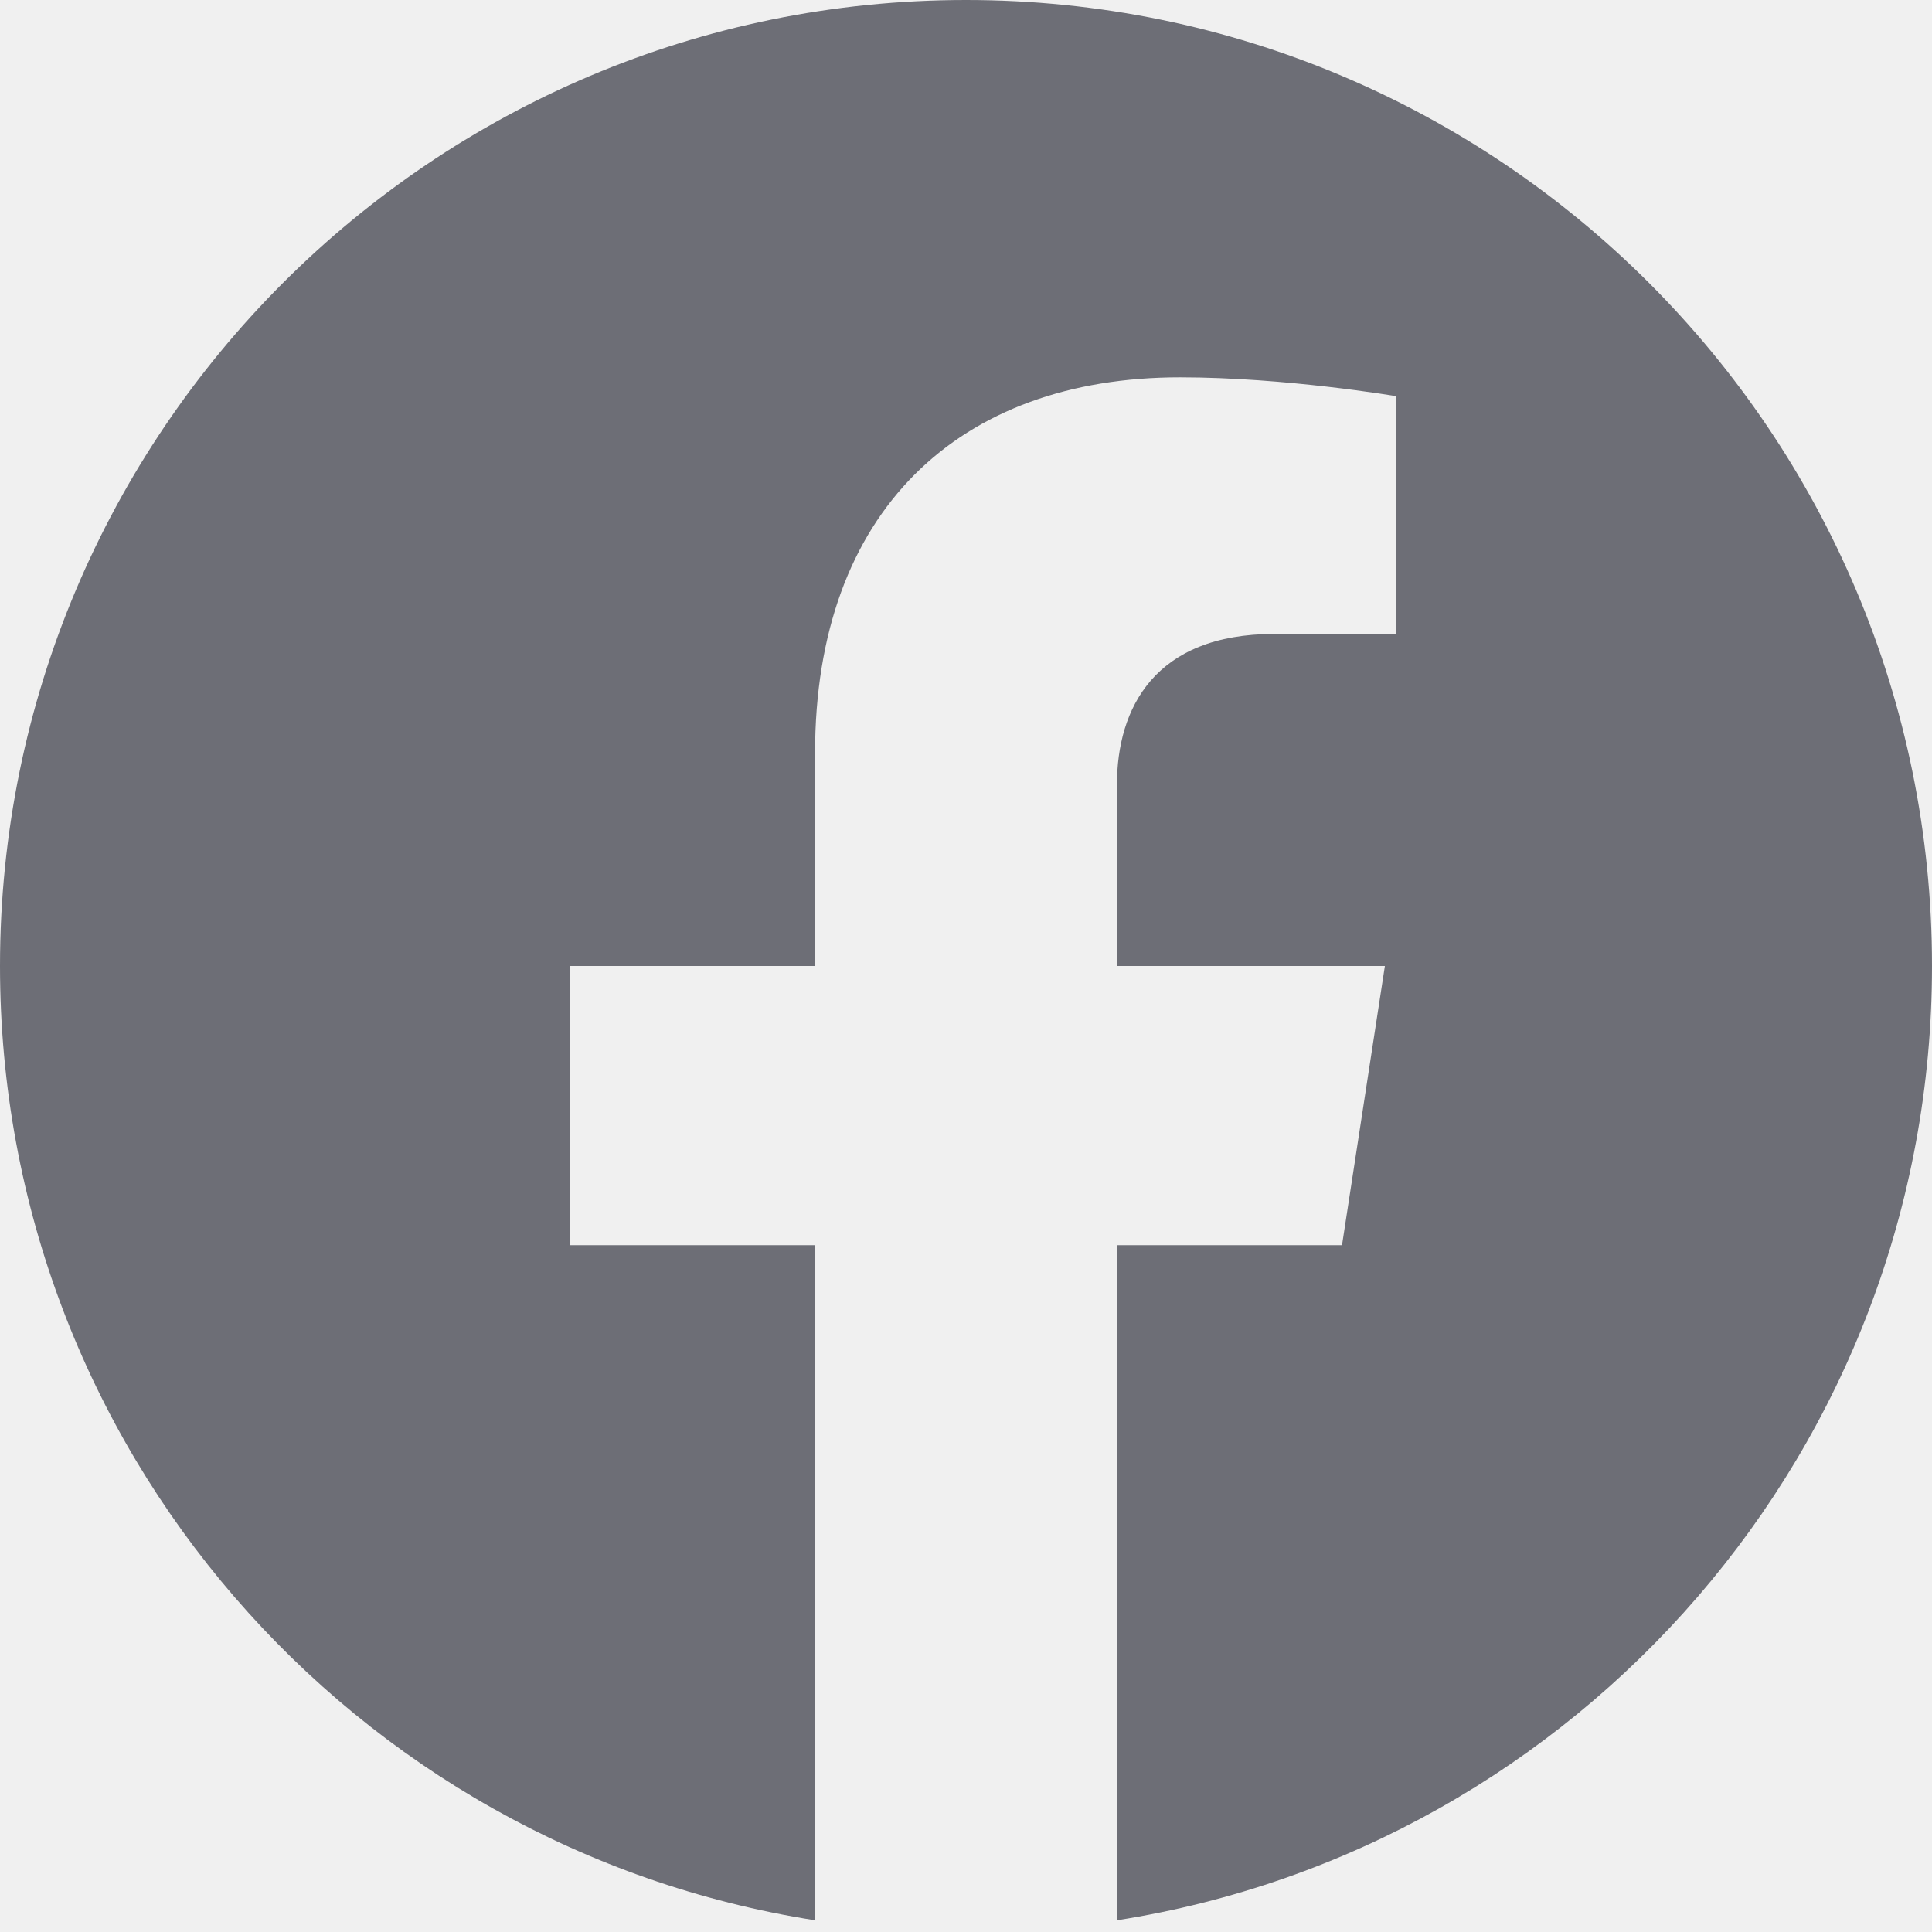
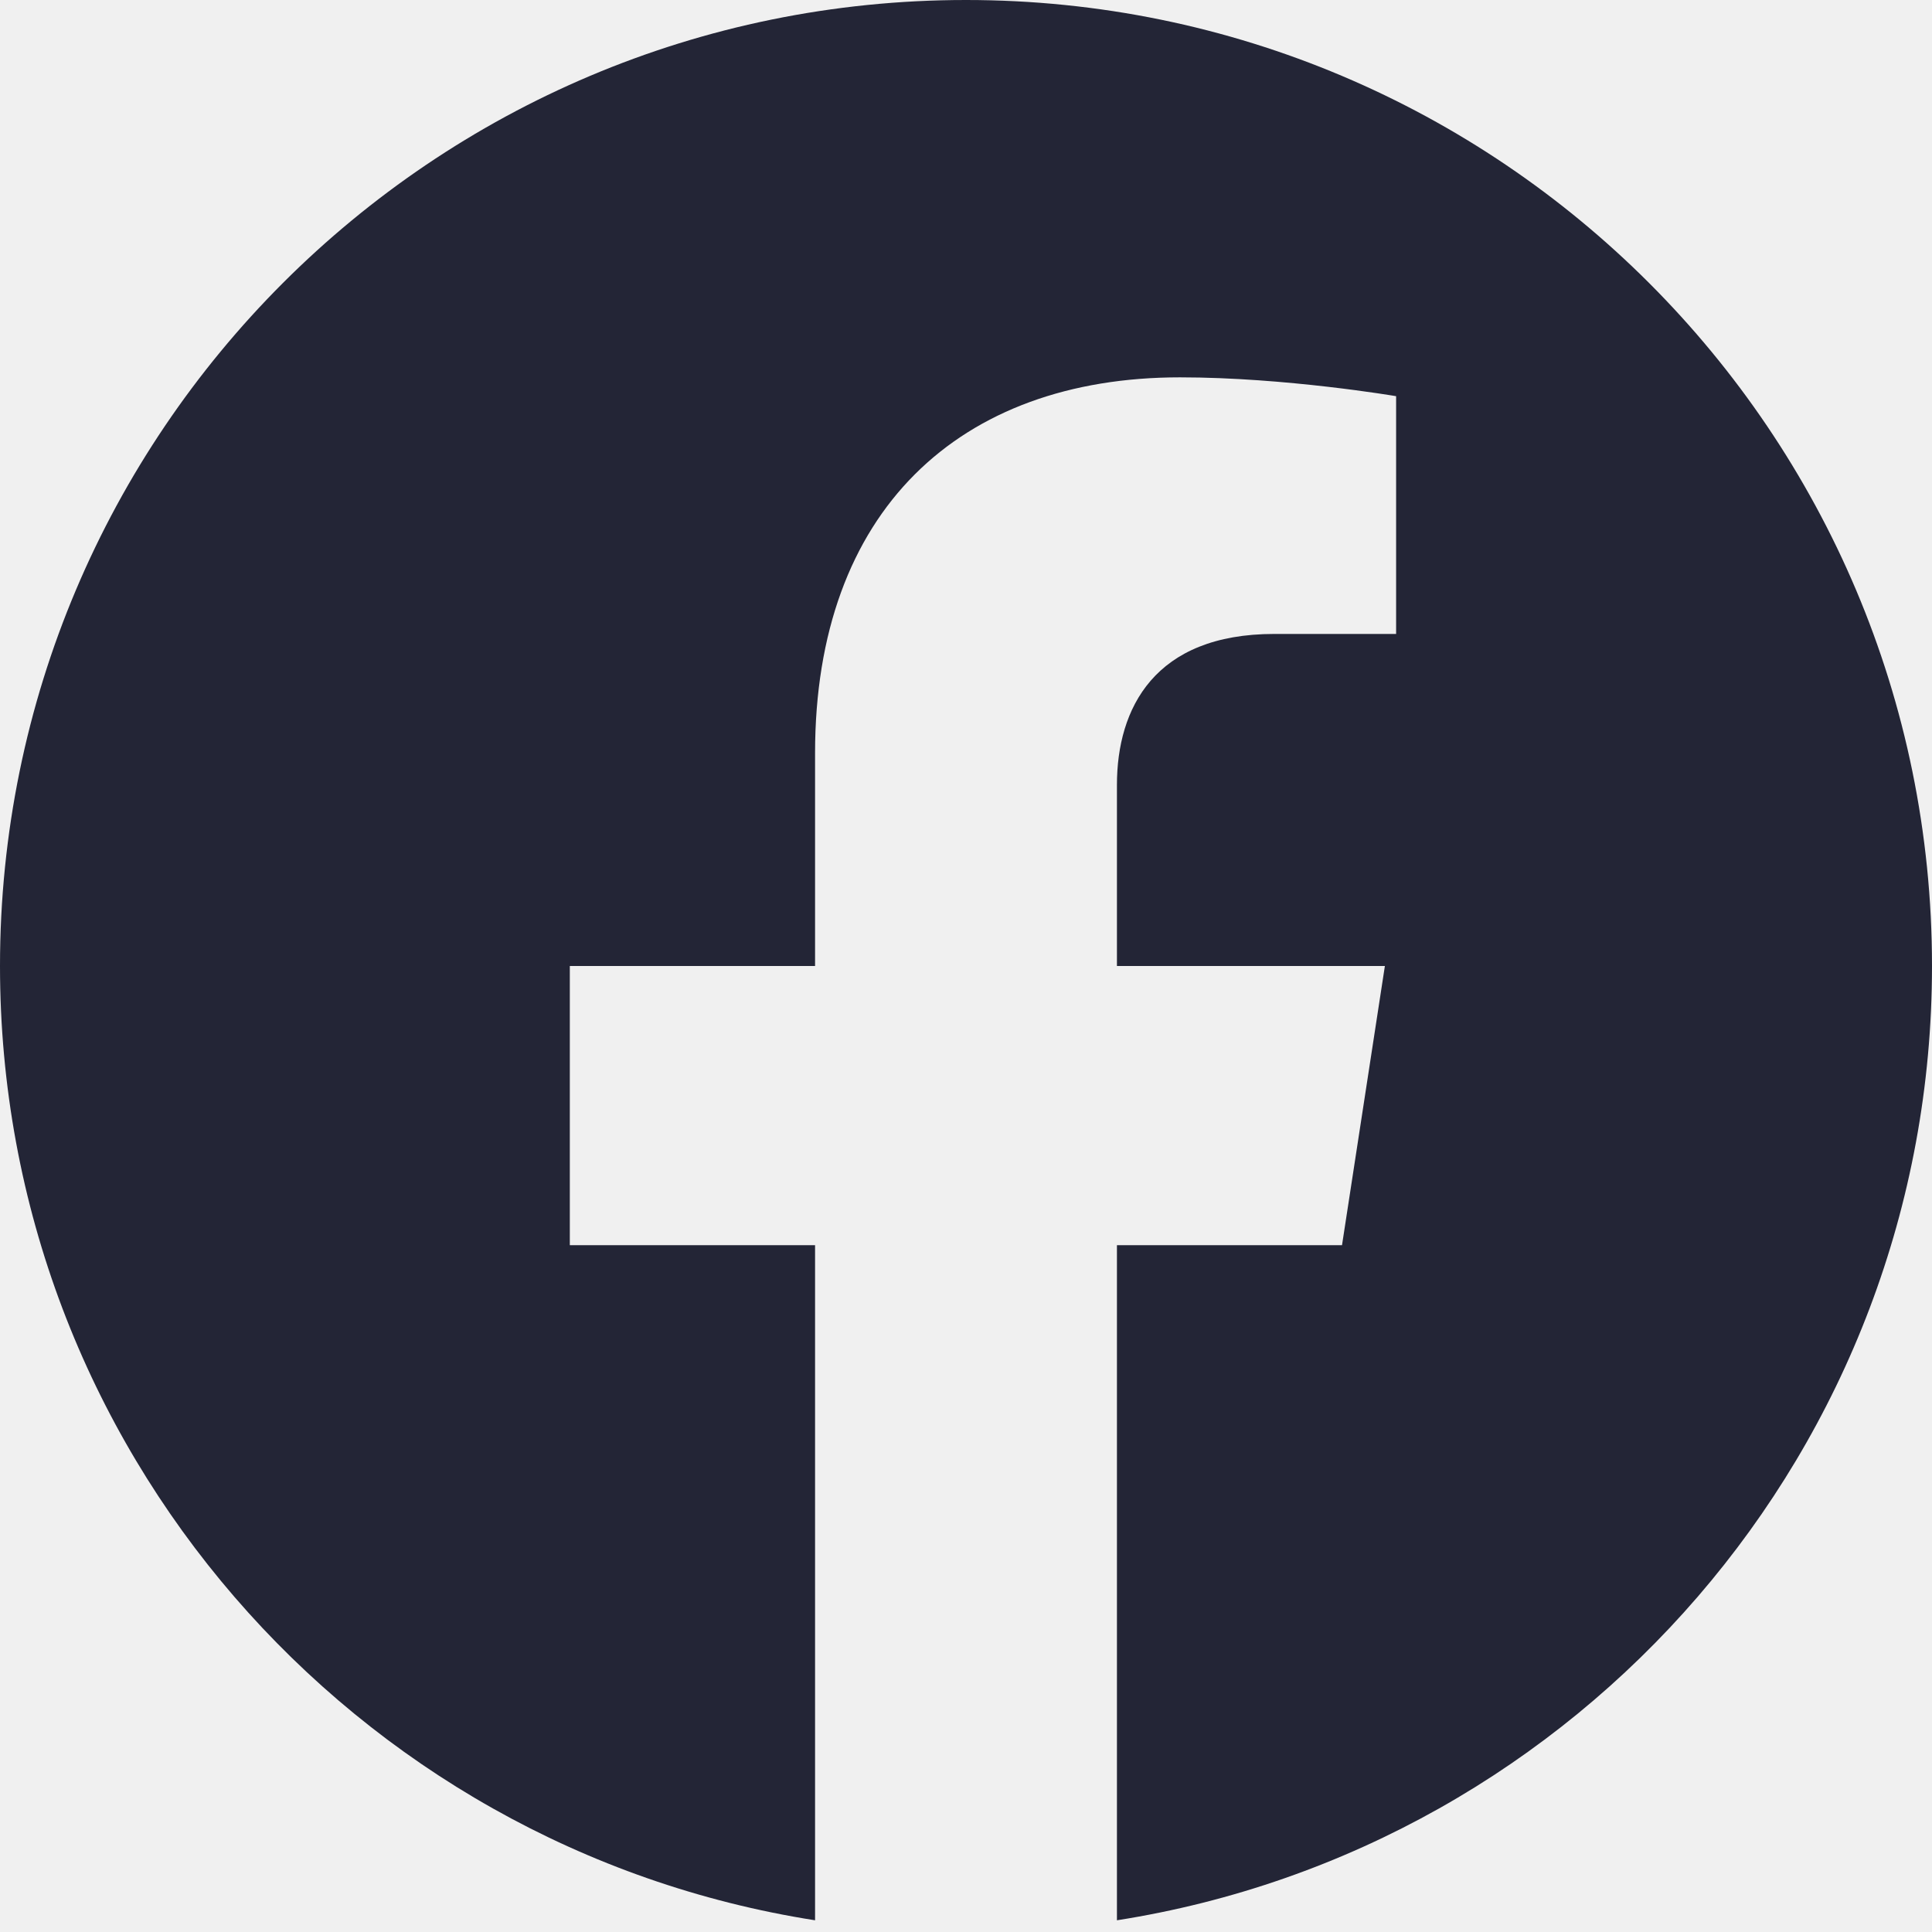
<svg xmlns="http://www.w3.org/2000/svg" width="16" height="16" viewBox="0 0 16 16" fill="none">
-   <g clip-path="url(#clip0_2_733)">
-     <path d="M16 8C16 3.582 12.418 0 8 0C3.582 0 0 3.582 0 8C0 11.993 2.925 15.303 6.75 15.903V10.312H4.719V8H6.75V6.237C6.75 4.232 7.944 3.125 9.772 3.125C10.647 3.125 11.562 3.281 11.562 3.281V5.25H10.554C9.56 5.25 9.25 5.867 9.25 6.5V8H11.469L11.114 10.312H9.25V15.903C13.075 15.303 16 11.993 16 8Z" fill="#6D6E76" />
-   </g>
-   <defs>
-     <clipPath id="clip0_2_733">
-       <rect width="16" height="16" fill="white" />
-     </clipPath>
-   </defs>
+   <path d="M16 8C16 3.582 12.418 0 8 0C3.582 0 0 3.582 0 8C0 11.993 2.925 15.303 6.75 15.903V10.312H4.719V8H6.75V6.237C6.75 4.232 7.944 3.125 9.772 3.125C10.647 3.125 11.562 3.281 11.562 3.281V5.25H10.554C9.56 5.25 9.25 5.867 9.25 6.5V8H11.469L11.114 10.312H9.25V15.903C13.075 15.303 16 11.993 16 8Z" fill="#232536" />
</svg>
